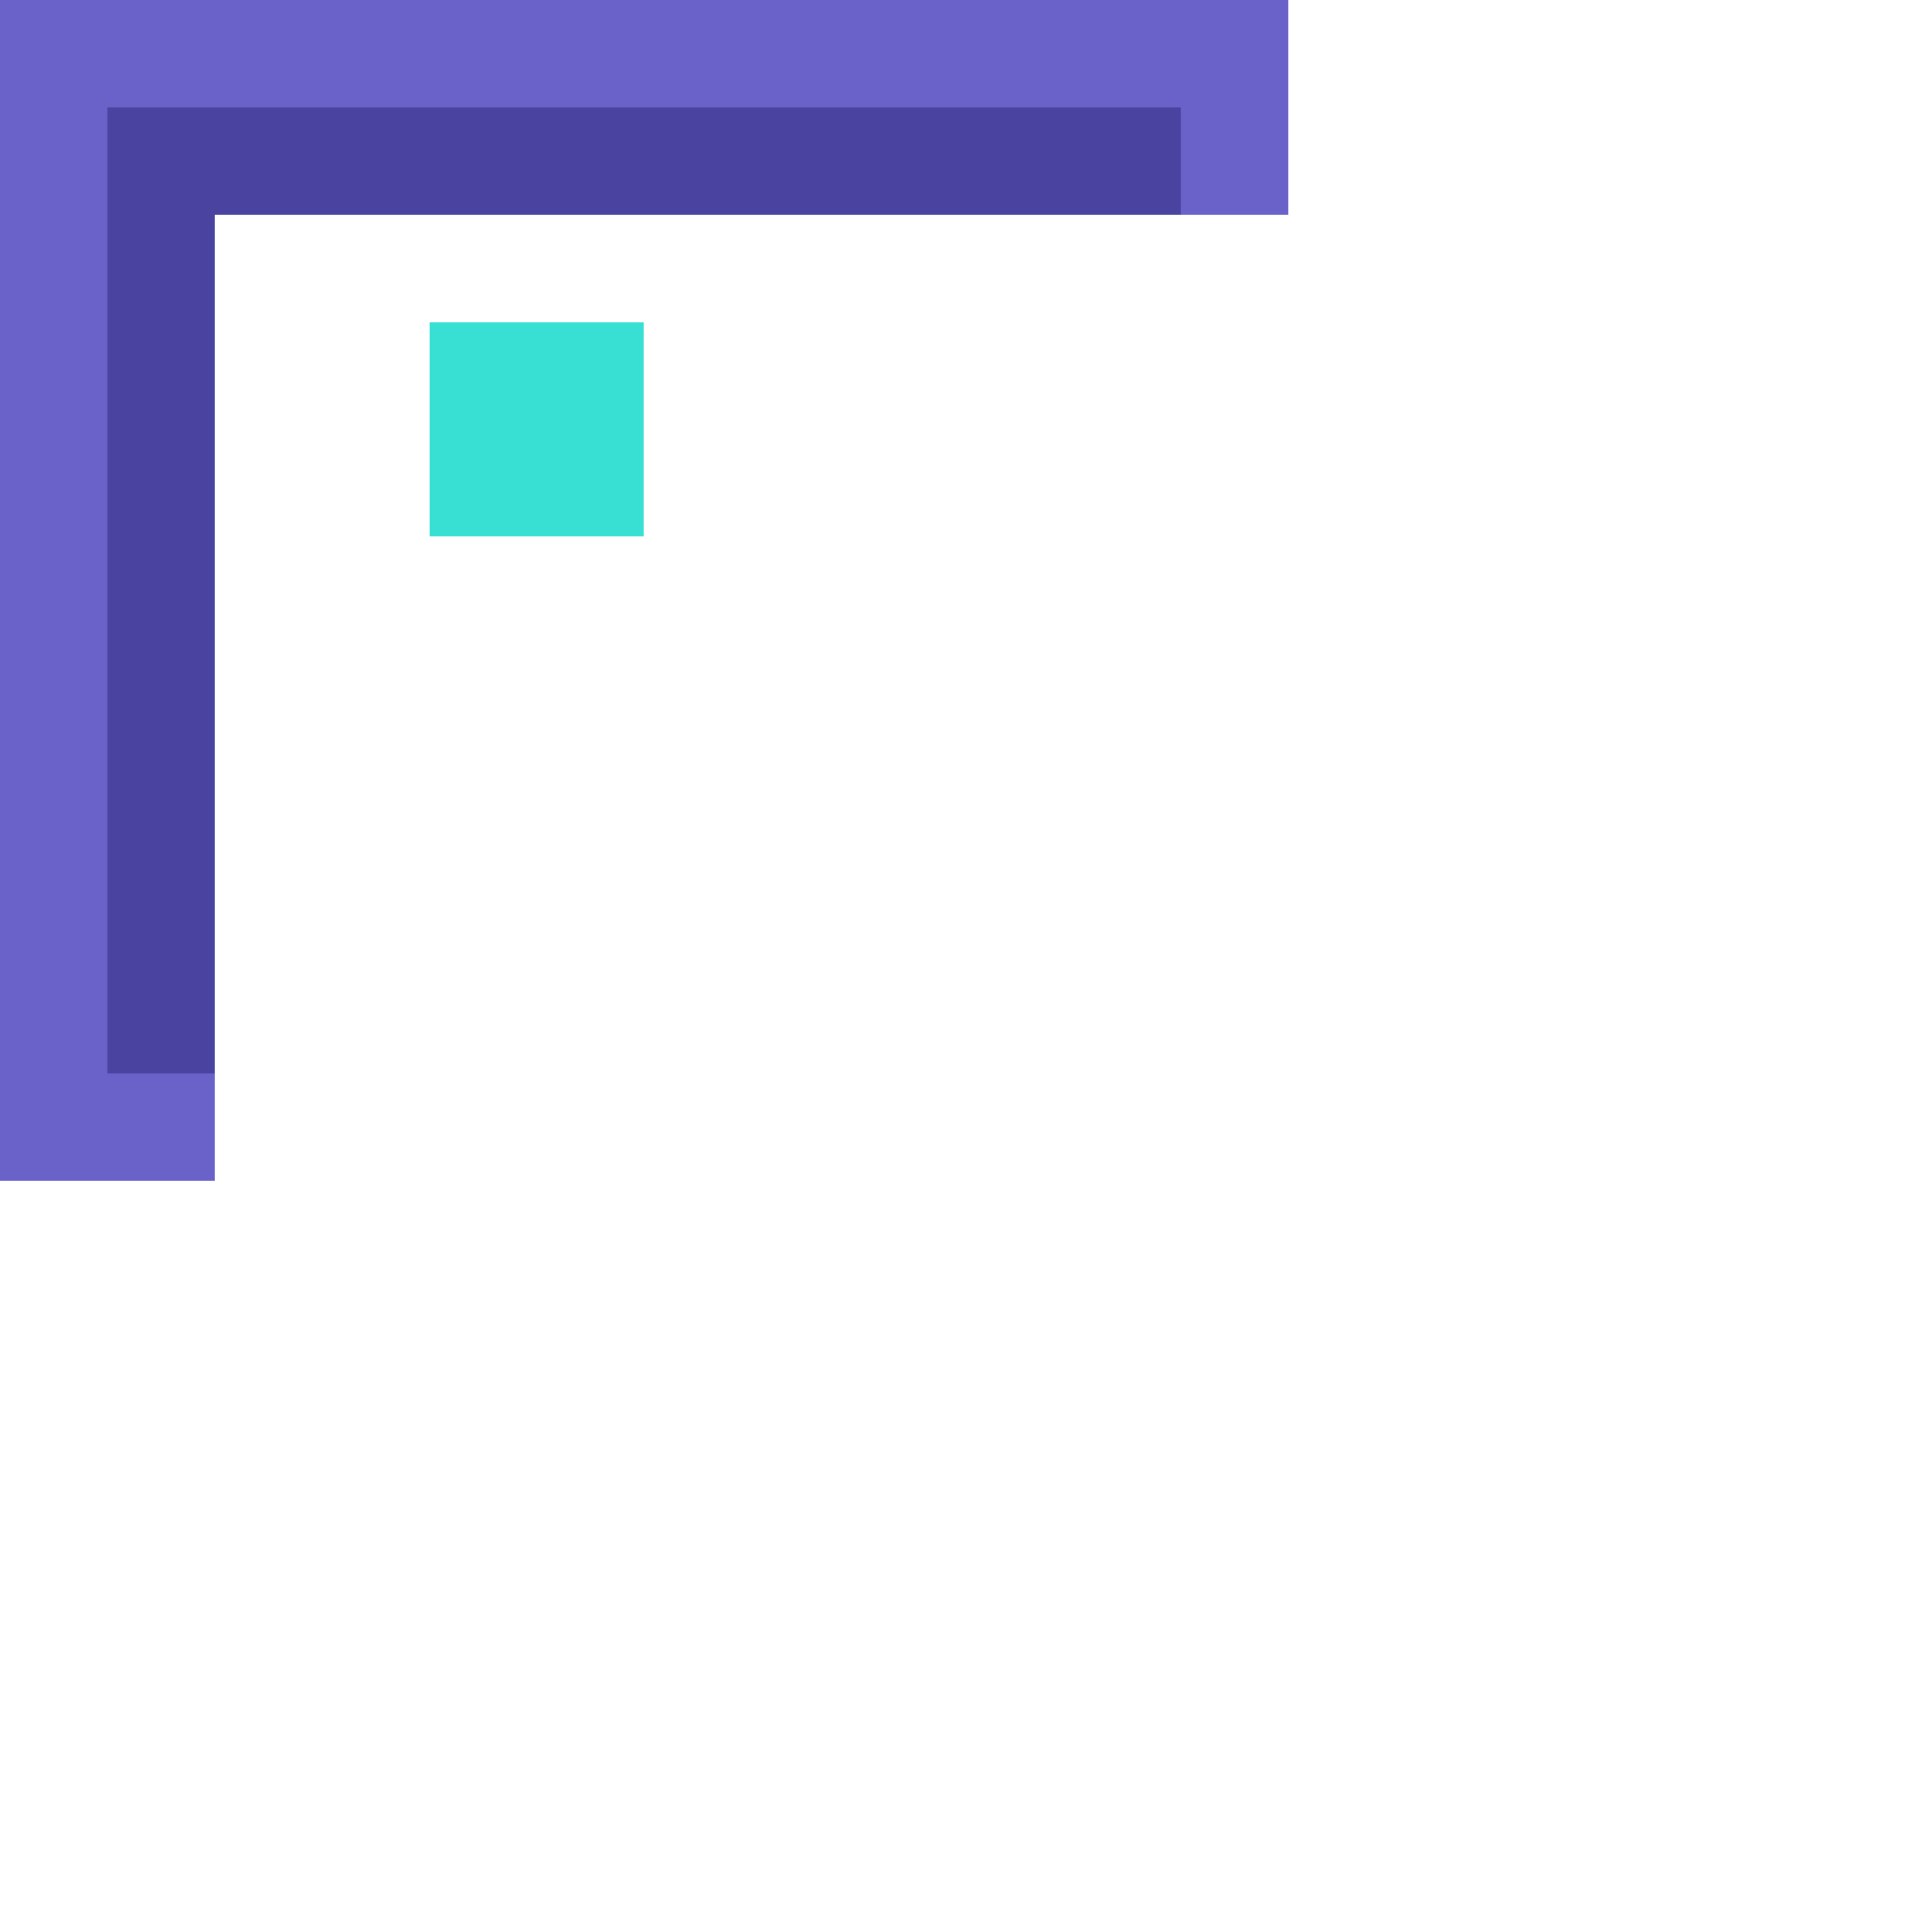
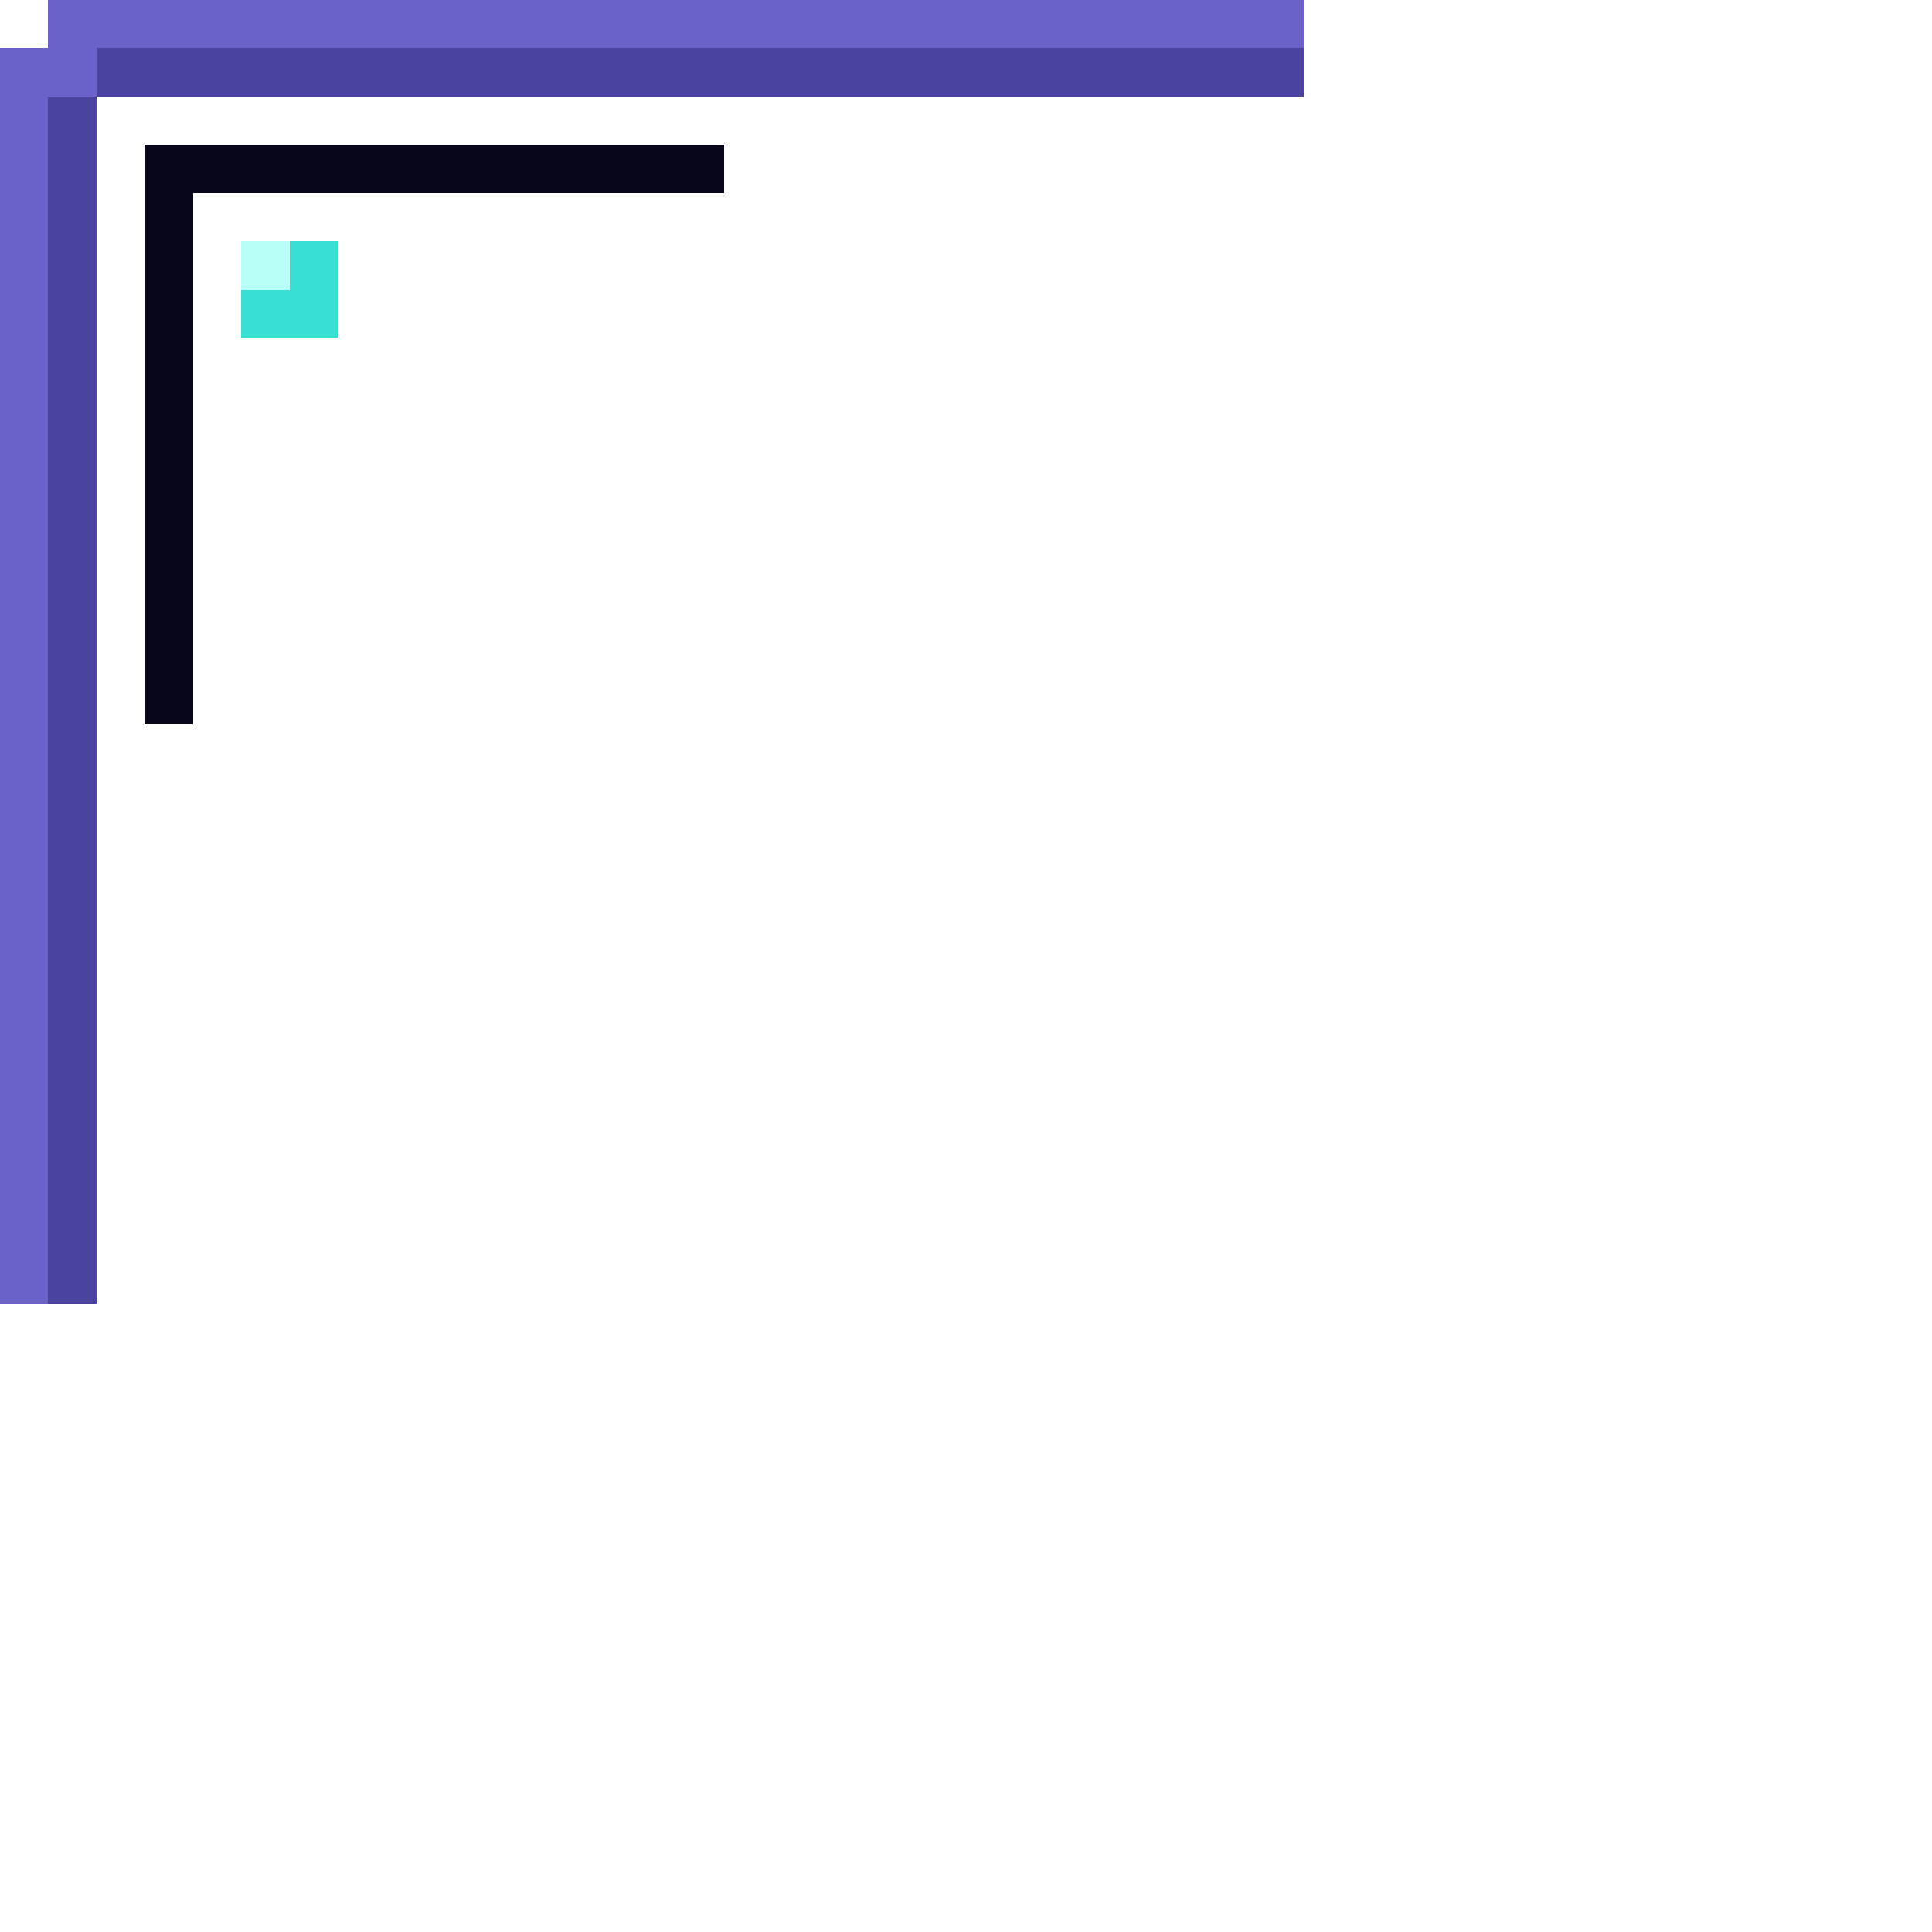
- <svg xmlns="http://www.w3.org/2000/svg" width="72" height="72" viewBox="0 0 18 18" shape-rendering="crispEdges">
-   <rect x="0" y="0" width="12" height="1" fill="#6A62C8" />
-   <rect x="0" y="1" width="1" height="1" fill="#6A62C8" />
-   <rect x="1" y="1" width="10" height="1" fill="#4A43A0" />
-   <rect x="11" y="1" width="1" height="1" fill="#6A62C8" />
+ <svg xmlns="http://www.w3.org/2000/svg" width="160" height="160" viewBox="0 0 40 40" shape-rendering="crispEdges">
+   <rect x="1" y="0" width="26" height="1" fill="#6A62C8" />
+   <rect x="0" y="1" width="2" height="1" fill="#6A62C8" />
+   <rect x="2" y="1" width="25" height="1" fill="#4A43A0" />
  <rect x="0" y="2" width="1" height="1" fill="#6A62C8" />
  <rect x="1" y="2" width="1" height="1" fill="#4A43A0" />
  <rect x="0" y="3" width="1" height="1" fill="#6A62C8" />
  <rect x="1" y="3" width="1" height="1" fill="#4A43A0" />
-   <rect x="4" y="3" width="2" height="1" fill="#38E0D4" />
+   <rect x="3" y="3" width="12" height="1" fill="#07061A" />
  <rect x="0" y="4" width="1" height="1" fill="#6A62C8" />
  <rect x="1" y="4" width="1" height="1" fill="#4A43A0" />
-   <rect x="4" y="4" width="2" height="1" fill="#38E0D4" />
+   <rect x="3" y="4" width="1" height="1" fill="#07061A" />
  <rect x="0" y="5" width="1" height="1" fill="#6A62C8" />
  <rect x="1" y="5" width="1" height="1" fill="#4A43A0" />
+   <rect x="3" y="5" width="1" height="1" fill="#07061A" />
+   <rect x="5" y="5" width="1" height="1" fill="#B8FFF8" />
+   <rect x="6" y="5" width="1" height="1" fill="#38E0D4" />
  <rect x="0" y="6" width="1" height="1" fill="#6A62C8" />
  <rect x="1" y="6" width="1" height="1" fill="#4A43A0" />
+   <rect x="3" y="6" width="1" height="1" fill="#07061A" />
+   <rect x="5" y="6" width="2" height="1" fill="#38E0D4" />
  <rect x="0" y="7" width="1" height="1" fill="#6A62C8" />
  <rect x="1" y="7" width="1" height="1" fill="#4A43A0" />
+   <rect x="3" y="7" width="1" height="1" fill="#07061A" />
  <rect x="0" y="8" width="1" height="1" fill="#6A62C8" />
  <rect x="1" y="8" width="1" height="1" fill="#4A43A0" />
+   <rect x="3" y="8" width="1" height="1" fill="#07061A" />
  <rect x="0" y="9" width="1" height="1" fill="#6A62C8" />
  <rect x="1" y="9" width="1" height="1" fill="#4A43A0" />
-   <rect x="0" y="10" width="2" height="1" fill="#6A62C8" />
+   <rect x="3" y="9" width="1" height="1" fill="#07061A" />
+   <rect x="0" y="10" width="1" height="1" fill="#6A62C8" />
+   <rect x="1" y="10" width="1" height="1" fill="#4A43A0" />
+   <rect x="3" y="10" width="1" height="1" fill="#07061A" />
+   <rect x="0" y="11" width="1" height="1" fill="#6A62C8" />
+   <rect x="1" y="11" width="1" height="1" fill="#4A43A0" />
+   <rect x="3" y="11" width="1" height="1" fill="#07061A" />
+   <rect x="0" y="12" width="1" height="1" fill="#6A62C8" />
+   <rect x="1" y="12" width="1" height="1" fill="#4A43A0" />
+   <rect x="3" y="12" width="1" height="1" fill="#07061A" />
+   <rect x="0" y="13" width="1" height="1" fill="#6A62C8" />
+   <rect x="1" y="13" width="1" height="1" fill="#4A43A0" />
+   <rect x="3" y="13" width="1" height="1" fill="#07061A" />
+   <rect x="0" y="14" width="1" height="1" fill="#6A62C8" />
+   <rect x="1" y="14" width="1" height="1" fill="#4A43A0" />
+   <rect x="3" y="14" width="1" height="1" fill="#07061A" />
+   <rect x="0" y="15" width="1" height="1" fill="#6A62C8" />
+   <rect x="1" y="15" width="1" height="1" fill="#4A43A0" />
+   <rect x="0" y="16" width="1" height="1" fill="#6A62C8" />
+   <rect x="1" y="16" width="1" height="1" fill="#4A43A0" />
+   <rect x="0" y="17" width="1" height="1" fill="#6A62C8" />
+   <rect x="1" y="17" width="1" height="1" fill="#4A43A0" />
+   <rect x="0" y="18" width="1" height="1" fill="#6A62C8" />
+   <rect x="1" y="18" width="1" height="1" fill="#4A43A0" />
+   <rect x="0" y="19" width="1" height="1" fill="#6A62C8" />
+   <rect x="1" y="19" width="1" height="1" fill="#4A43A0" />
+   <rect x="0" y="20" width="1" height="1" fill="#6A62C8" />
+   <rect x="1" y="20" width="1" height="1" fill="#4A43A0" />
+   <rect x="0" y="21" width="1" height="1" fill="#6A62C8" />
+   <rect x="1" y="21" width="1" height="1" fill="#4A43A0" />
+   <rect x="0" y="22" width="1" height="1" fill="#6A62C8" />
+   <rect x="1" y="22" width="1" height="1" fill="#4A43A0" />
+   <rect x="0" y="23" width="1" height="1" fill="#6A62C8" />
+   <rect x="1" y="23" width="1" height="1" fill="#4A43A0" />
+   <rect x="0" y="24" width="1" height="1" fill="#6A62C8" />
+   <rect x="1" y="24" width="1" height="1" fill="#4A43A0" />
+   <rect x="0" y="25" width="1" height="1" fill="#6A62C8" />
+   <rect x="1" y="25" width="1" height="1" fill="#4A43A0" />
+   <rect x="0" y="26" width="1" height="1" fill="#6A62C8" />
+   <rect x="1" y="26" width="1" height="1" fill="#4A43A0" />
</svg>
